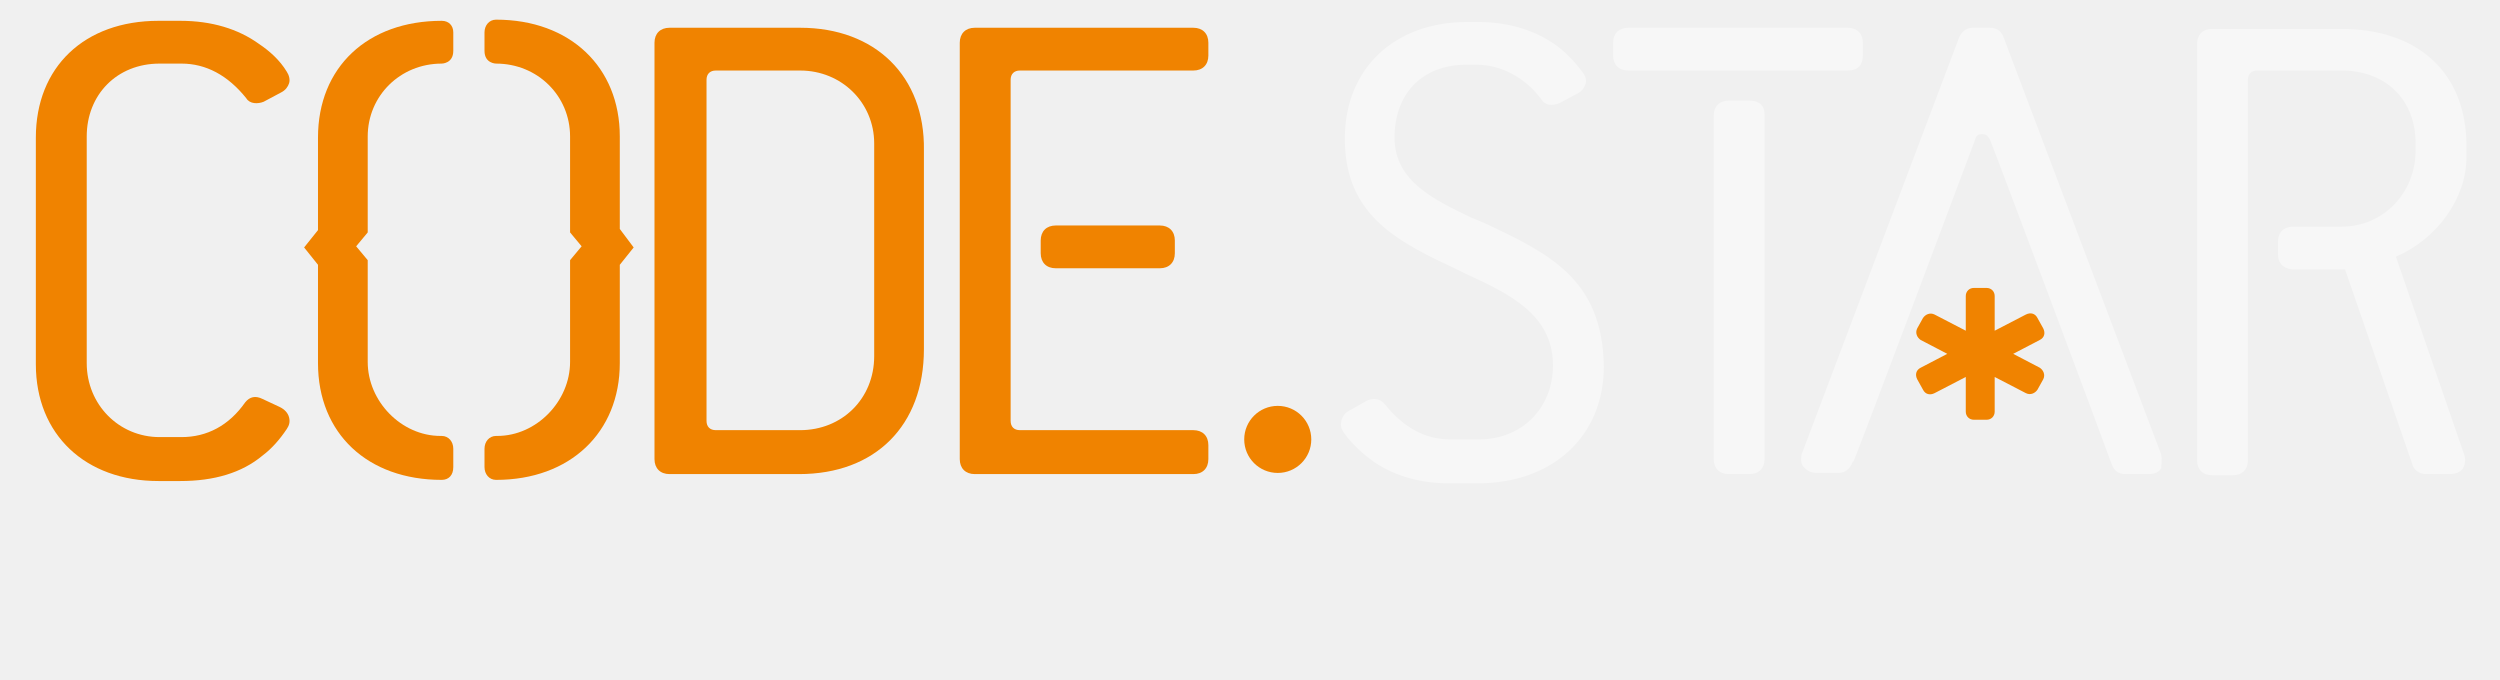
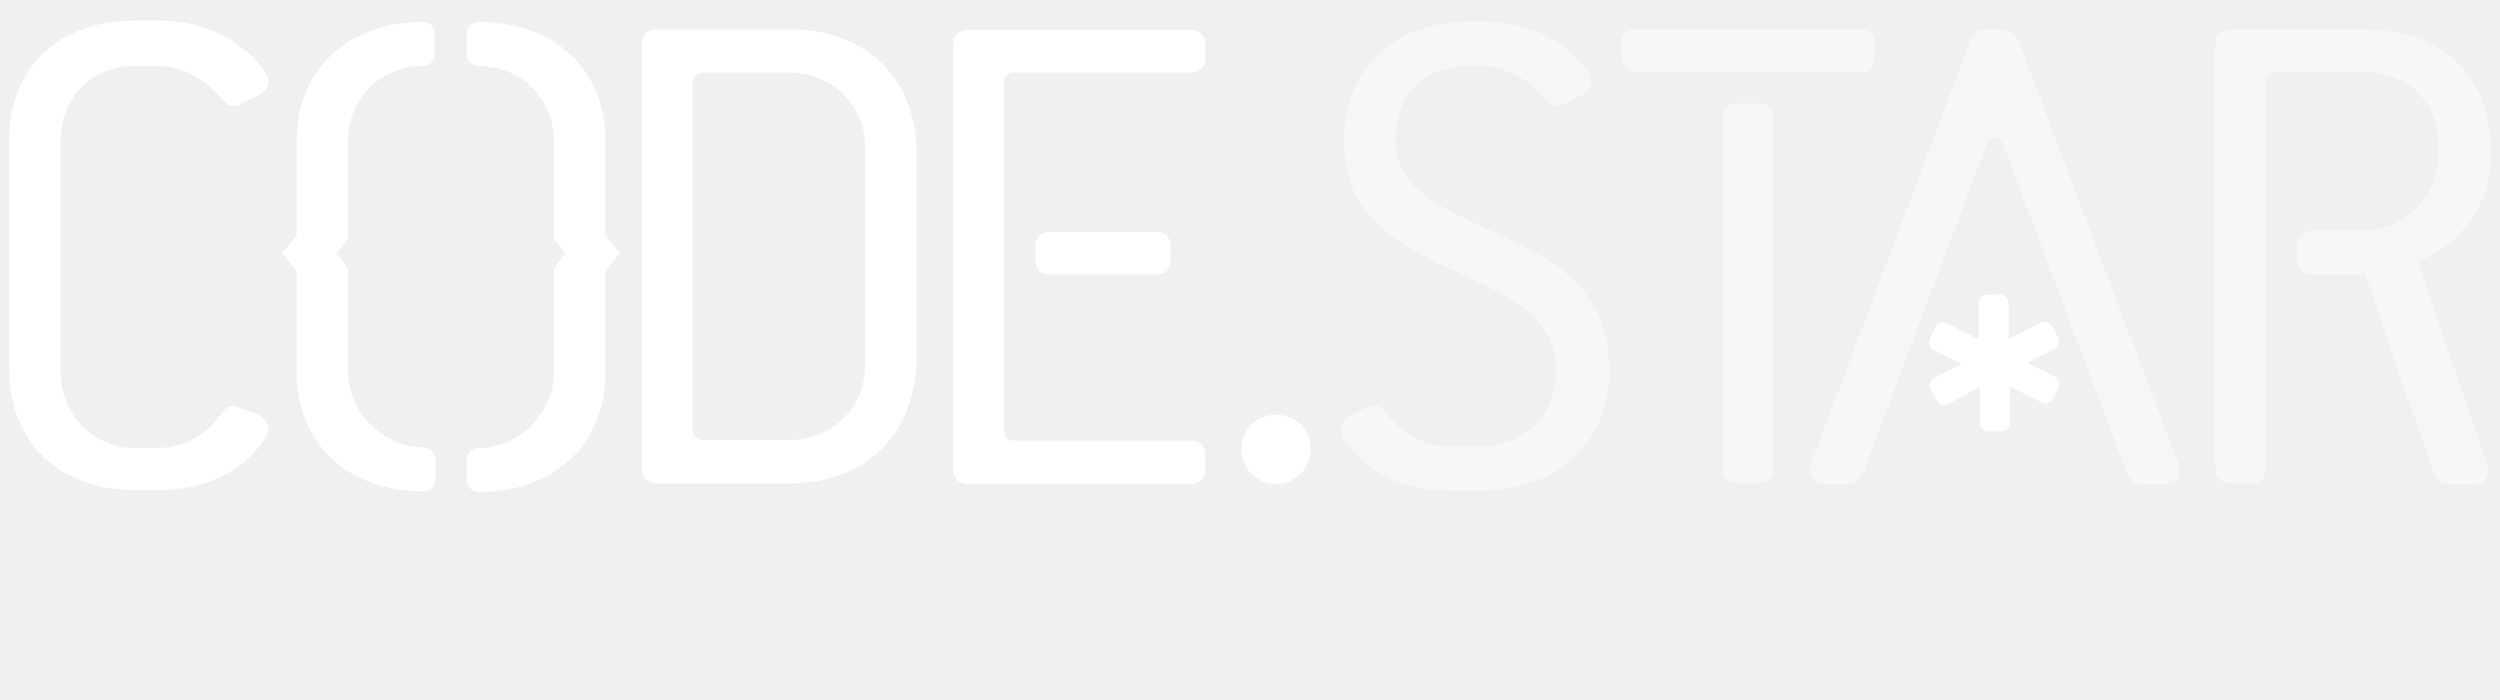
- <svg xmlns="http://www.w3.org/2000/svg" version="1.1" id="Layer_1" x="0px" y="0px" viewBox="0 0 216.2 58.8" style="enable-background:new 0 0 216.2 58.8;" xml:space="preserve">
+ <svg xmlns="http://www.w3.org/2000/svg" version="1.1" id="Layer_1" x="0px" y="0px" viewBox="0 0 375 105" style="enable-background:new 0 0 375 105;" xml:space="preserve">
  <style type="text/css">
- 	.st0{fill:#F08300;}
- 	.st1{fill:#FFFFFF;opacity:0.45;}
+ 	.st0{fill:#ffffff;}
+ 	.st1{opacity:0.45;fill:#ffffff;}
	.st2{opacity:0.45;}
- 	.st3{fill:#FFFFFF;opacity:0.70;}
</style>
  <g>
    <g>
-       <circle class="st0" cx="110.5" cy="38" r="2.9" />
-       <path class="st0" d="M176.4,31.8l-2.3-1.2l2.3-1.2c0.4-0.2,0.5-0.6,0.3-1l-0.5-0.9c-0.2-0.4-0.6-0.5-1-0.3l-2.7,1.4v-3    c0-0.4-0.3-0.7-0.7-0.7h-1.1c-0.4,0-0.7,0.3-0.7,0.7v3l-2.7-1.4c-0.4-0.2-0.8,0-1,0.3l-0.5,0.9c-0.2,0.4,0,0.8,0.3,1l2.3,1.2    l-2.3,1.2c-0.4,0.2-0.5,0.6-0.3,1l0.5,0.9c0.2,0.4,0.6,0.5,1,0.3l2.7-1.4v3c0,0.4,0.3,0.7,0.7,0.7h1.1c0.4,0,0.7-0.3,0.7-0.7v-3    l2.7,1.4c0.4,0.2,0.8,0,1-0.3l0.5-0.9C176.9,32.4,176.7,32,176.4,31.8z" />
-       <path class="st0" d="M13.8,5.5h1.9c2.1,0,4,1,5.6,3c0.3,0.5,1,0.5,1.5,0.3L24.3,8c0.4-0.2,0.6-0.5,0.7-0.8c0.1-0.3,0-0.7-0.2-1    c-0.6-1-1.5-1.8-2.4-2.4c-1.8-1.3-4.1-2-6.8-2h-1.9c-6.4,0-10.6,4-10.6,10.1v19.6c0,6.1,4.3,10.1,10.6,10.1h1.9    c2.9,0,5.3-0.7,7.1-2.2c0.8-0.6,1.5-1.4,2.1-2.3c0.2-0.3,0.3-0.6,0.2-1c-0.1-0.4-0.4-0.7-0.8-0.9l-1.5-0.7    c-0.6-0.3-1.1-0.2-1.5,0.3c-1.4,2-3.3,3-5.5,3h-1.9c-3.5,0-6.3-2.8-6.3-6.4V11.8C7.5,8.2,10.1,5.5,13.8,5.5z" />
-       <path class="st1" d="M151.3,8.7h-1.8c-0.8,0-1.3,0.5-1.3,1.3v29.7c0,0.8,0.5,1.3,1.3,1.3h1.8c0.8,0,1.3-0.5,1.3-1.3V9.9    C152.6,9.1,152.1,8.7,151.3,8.7z" />
-       <path class="st1" d="M161.1,4.8V3.7c0-0.8-0.5-1.3-1.3-1.3h-19c-0.8,0-1.3,0.5-1.3,1.3v1.1c0,0.8,0.5,1.3,1.3,1.3h19    C160.7,6.1,161.1,5.6,161.1,4.8z" />
-       <path class="st0" d="M91.3,19.5c-0.8,0-1.3,0.5-1.3,1.3v1.1c0,0.8,0.5,1.3,1.3,1.3h9c0.8,0,1.3-0.5,1.3-1.3v-1.1    c0-0.8-0.5-1.3-1.3-1.3H91.3z" />
-       <path class="st1" d="M128.4,19.3l-1.2-0.5c-3.1-1.5-6.6-3.1-6.6-6.9c0-3.8,2.4-6.3,6.2-6.3h0.9c2.1,0,4.2,1.1,5.6,3    c0.3,0.5,0.9,0.6,1.6,0.3l1.5-0.8c0.4-0.2,0.6-0.5,0.7-0.8c0.1-0.2,0.1-0.6-0.2-1c-0.8-1.1-1.8-2.1-2.8-2.7    c-1.7-1.1-3.9-1.7-6.3-1.7h-0.9c-6.3,0-10.6,4-10.6,10.1c0,6.8,4.8,9,9.9,11.4l0.6,0.3c3.7,1.7,7.5,3.5,7.5,7.9    c0,3.7-2.7,6.4-6.4,6.4h-2.5c-2.1,0-4-1-5.6-3c-0.4-0.5-0.9-0.6-1.5-0.4l-1.6,0.9c-0.4,0.2-0.6,0.5-0.7,0.9c-0.1,0.4,0,0.7,0.2,1    c0.7,1,1.7,1.9,2.7,2.6c1.8,1.2,4,1.8,6.4,1.8h2.5c6.5,0,10.9-4.1,10.9-10.1C138.6,24.1,133.9,21.9,128.4,19.3z" />
-       <path class="st0" d="M69.2,2.4H57.9c-0.8,0-1.3,0.5-1.3,1.3v36c0,0.8,0.5,1.3,1.3,1.3h11.2c6.6,0,10.8-4.2,10.8-10.8V13    C80,6.6,75.7,2.4,69.2,2.4z M75.6,30.8c0,3.7-2.8,6.4-6.4,6.4h-7.3c-0.5,0-0.8-0.3-0.8-0.8V6.9c0-0.5,0.3-0.8,0.8-0.8h7.3    c3.6,0,6.4,2.8,6.4,6.3V30.8z" />
-       <path class="st0" d="M88.2,6.1h15c0.8,0,1.3-0.5,1.3-1.3V3.7c0-0.8-0.5-1.3-1.3-1.3H84.3c-0.8,0-1.3,0.5-1.3,1.3v36    c0,0.8,0.5,1.3,1.3,1.3h18.9c0.8,0,1.3-0.5,1.3-1.3v-1.2c0-0.8-0.5-1.3-1.3-1.3h-15c-0.5,0-0.8-0.3-0.8-0.8V6.9    C87.4,6.4,87.7,6.1,88.2,6.1z" />
-       <path class="st1" d="M213.3,13.6v-1c0-6.3-4.2-10.1-10.8-10.1h-11.2c-0.8,0-1.3,0.5-1.3,1.3v36c0,0.8,0.5,1.3,1.3,1.3h1.8    c0.8,0,1.3-0.5,1.3-1.3V6.9c0-0.5,0.3-0.8,0.8-0.8h7.3c3.8,0,6.4,2.5,6.4,6.3V13c0,3.7-2.8,6.6-6.4,6.6h-4.2    c-0.8,0-1.3,0.5-1.3,1.3v1.1c0,1.3,1.3,1.3,1.3,1.3h4.5l5.8,16.8c0.1,0.5,0.6,0.9,1.2,0.9h2.1c0.6,0,1-0.3,1.1-0.5    c0.1-0.2,0.3-0.6,0.1-1.2l-5.9-17.1C210.7,20.7,213.3,17.2,213.3,13.6z" />
-       <g>
-         <path class="st1" d="M186.9,39.3L186.9,39.3l-13.6-36c-0.2-0.6-0.6-0.9-1.2-0.9h-1.5c-0.6,0-1,0.4-1.2,0.9l-13.6,36l0,0     c-0.1,0.6,0,0.9,0.2,1.1c0.2,0.2,0.5,0.5,1.1,0.5h1.9c0.6,0,1-0.4,1.2-0.9c0,0,0-0.1,0.1-0.1c0.9-2.2,10.4-27.5,10.5-27.8     c0.1-0.4,0.3-0.5,0.6-0.5s0.5,0.1,0.7,0.5c0.2,0.4,10.2,27.1,10.5,28c0.2,0.6,0.6,0.9,1.2,0.9h2c0.6,0,0.9-0.2,1.1-0.5     C186.9,40.2,187,39.8,186.9,39.3z" />
+       <path class="st0" d="M191.4,62.2c-2.9,0-5.2,2.3-5.2,5.2c0,2.9,2.3,5.2,5.2,5.2s5.2-2.3,5.2-5.2C196.7,64.5,194.3,62.2,191.4,62.2    z" />
+       <path class="st0" d="M308.2,56.5l-4.1-2.1l4.1-2.1c0.6-0.3,0.9-1.1,0.5-1.7l-0.9-1.7c-0.3-0.6-1.1-0.9-1.7-0.5l-4.8,2.5v-5.4    c0-0.7-0.6-1.3-1.3-1.3h-1.9c-0.7,0-1.3,0.6-1.3,1.3v5.4l-4.8-2.4c-0.6-0.3-1.4-0.1-1.7,0.6l-0.8,1.7c-0.3,0.6-0.1,1.4,0.6,1.7    l4.1,2.1l-4.1,2.1c-0.6,0.3-0.9,1.1-0.5,1.7l0.9,1.7c0.3,0.6,1.1,0.9,1.7,0.5L297,58v5.4c0,0.7,0.6,1.3,1.3,1.3h1.9    c0.7,0,1.3-0.6,1.3-1.3V58l4.8,2.4c0.6,0.3,1.4,0.1,1.7-0.6l0.8-1.7C309.1,57.6,308.8,56.8,308.2,56.5z" />
+       <path class="st0" d="M20.2,9.9h3.4c3.6,0,7.1,1.8,10,5.3c0.6,0.8,1.8,0.9,2.6,0.4l2.7-1.4c0.7-0.3,1.1-0.9,1.3-1.5    c0.1-0.6,0-1.2-0.3-1.7c-1.1-1.7-2.6-3.2-4.3-4.3c-3.2-2.4-7.3-3.6-12-3.6h-3.4c-11.4,0-18.8,7-18.8,17.8v34.7    c0,10.7,7.5,17.9,18.8,17.9h3.4c5.2,0,9.3-1.3,12.6-3.9c1.5-1.1,2.7-2.5,3.7-4.1c0.3-0.5,0.5-1.1,0.3-1.7    c-0.2-0.7-0.7-1.2-1.4-1.6L36,61.2c-1-0.5-2-0.3-2.6,0.6c-2.4,3.5-5.9,5.4-9.8,5.4h-3.4c-6.2,0-11.1-5-11.1-11.4V21.1    C9.1,14.6,13.8,9.9,20.2,9.9z" />
+       <path class="st1" d="M263.8,15.5h-3.2c-1.4,0-2.2,0.8-2.2,2.2v52.6c0,1.4,0.8,2.2,2.2,2.2h3.2c1.4,0,2.2-0.8,2.2-2.2V17.7    C266,16.3,265.2,15.5,263.8,15.5z" />
+       <path class="st1" d="M281.2,8.6v-2c0-1.4-0.8-2.2-2.2-2.2h-33.6c-1.4,0-2.2,0.8-2.2,2.2v2c0,1.4,0.8,2.2,2.2,2.2H279    C280.4,10.9,281.2,10,281.2,8.6z" />
+       <path class="st0" d="M157.5,34.8c-1.4,0-2.2,0.8-2.2,2.2v2c0,1.4,0.8,2.2,2.2,2.2h15.9c1.4,0,2.2-0.8,2.2-2.2v-2    c0-1.4-0.8-2.2-2.2-2.2H157.5z" />
+       <path class="st1" d="M223.2,34.4l-2.1-1c-5.5-2.6-11.8-5.5-11.8-12.3c0-6.8,4.3-11.2,11-11.2h1.7c3.8,0,7.5,2,10,5.3    c0.6,0.8,1.7,1,2.7,0.4l2.6-1.4c0.7-0.3,1.1-0.9,1.3-1.5c0.1-0.4,0.1-1-0.3-1.7c-1.4-2-3.1-3.7-5-4.8c-3-2-6.9-3-11.2-3h-1.7    c-11.2,0-18.8,7.2-18.8,17.8c0,12,8.5,15.9,17.5,20.1l1.1,0.5c6.5,3,13.2,6.1,13.2,14c0,6.6-4.8,11.4-11.4,11.4h-4.5    c-3.7,0-7.2-1.8-9.8-5.3c-0.6-0.8-1.6-1.1-2.6-0.7l-2.8,1.5c-0.6,0.3-1.1,0.9-1.2,1.6c-0.1,0.6,0,1.3,0.4,1.8    c1.3,1.8,2.9,3.3,4.8,4.6c3.2,2.1,7,3.1,11.3,3.1h4.5c11.5,0,19.3-7.2,19.3-17.9C241.3,42.8,232.9,38.9,223.2,34.4z" />
+       <path class="st0" d="M118.4,4.4H98.5c-1.4,0-2.2,0.8-2.2,2.2v63.7c0,1.4,0.8,2.2,2.2,2.2h19.9c11.6,0,19.1-7.5,19.1-19.1V23.1    C137.5,11.8,130,4.4,118.4,4.4z M129.8,54.6c0,6.5-4.9,11.4-11.4,11.4h-13c-0.9,0-1.5-0.6-1.5-1.5V12.4c0-0.9,0.5-1.5,1.5-1.5h13    c6.4,0,11.4,4.9,11.4,11.2V54.6z" />
+       <path class="st0" d="M152.1,10.9h26.5c1.4,0,2.2-0.8,2.2-2.2v-2c0-1.4-0.8-2.2-2.2-2.2h-33.4c-1.4,0-2.2,0.8-2.2,2.2v63.7    c0,1.4,0.8,2.2,2.2,2.2h33.4c1.4,0,2.2-0.8,2.2-2.2v-2.1c0-1.4-0.8-2.2-2.2-2.2h-26.5c-0.9,0-1.5-0.5-1.5-1.4V12.3    C150.6,11.4,151.2,10.9,152.1,10.9z" />
+       <path class="st1" d="M373.6,24.1v-1.8c0-11.1-7.4-17.9-19.2-17.9h-19.9c-1.4,0-2.2,0.8-2.2,2.2v63.7c0,1.4,0.8,2.2,2.2,2.2h3.2    c1.4,0,2.2-0.8,2.2-2.2v-58c0-0.9,0.6-1.4,1.5-1.5h13c6.8,0,11.4,4.5,11.4,11.2v1c0,6.5-5,11.6-11.4,11.6h-7.5    c-1.4,0-2.3,0.8-2.3,2.3v2c0,2.3,2.3,2.3,2.3,2.3h7.9L365.1,71c0.2,0.9,1.1,1.6,2.1,1.6h3.8c1.1,0,1.7-0.5,1.9-0.9    c0.2-0.3,0.5-1,0.2-2.1l-10.5-30.4C368.9,36.9,373.6,30.5,373.6,24.1z" />
+       <g class="st2">
+         <path class="st0" d="M326.8,69.7L326.8,69.7L302.7,6c-0.4-1-1.1-1.6-2.2-1.6h-2.7c-1.1,0-1.8,0.6-2.2,1.6l-24,63.7l0,0.1     c-0.3,1,0,1.7,0.3,2c0.3,0.4,0.8,0.8,1.9,0.8h3.4c1.1,0,1.8-0.6,2.2-1.6c0,0,0-0.1,0.1-0.2c1.5-3.9,18.3-48.7,18.6-49.3     c0.3-0.7,0.5-0.9,1.1-0.9c0.6,0,0.9,0.3,1.2,0.9c0.3,0.7,18,47.9,18.7,49.5c0.4,1,1.1,1.6,2.2,1.6h3.5c1,0,1.6-0.4,1.9-0.8     C326.9,71.3,327,70.6,326.8,69.7z" />
      </g>
      <g>
-         <path class="st0" d="M38.2,1.8L38.2,1.8c-6.4,0-10.7,4-10.7,10.1v8l-1.2,1.5l1.2,1.5v8.5c0,6.1,4.3,10.1,10.7,10.1     c0.6,0,1-0.4,1-1.1v-1.6c0-0.6-0.4-1.1-1-1.1h-0.1c-3.4,0-6.3-3-6.3-6.4v-8.8l-1-1.2l1-1.2v-8.3c0-3.5,2.8-6.3,6.4-6.3     c0,0,0,0,0,0c0,0,1,0,1-1.1V2.8C39.2,2.2,38.8,1.8,38.2,1.8z" />
-         <path class="st0" d="M53.6,19.8v-8c0-6-4.3-10.1-10.7-10.1h0c-0.6,0-1,0.5-1,1.1v1.6c0,1.1,1,1.1,1,1.1c0,0,0,0,0,0     c3.6,0,6.4,2.8,6.4,6.3v8.3l1,1.2l-1,1.2v8.8c0,3.4-2.9,6.4-6.3,6.4h-0.1c-0.6,0-1,0.5-1,1.1v1.6c0,0.6,0.4,1.1,1,1.1     c6.4,0,10.7-4.1,10.7-10.1v-8.5l1.2-1.5L53.6,19.8z" />
+         <path class="st0" d="M63.5,3.3L63.5,3.3c-11.4,0-19,7.2-19,17.8v14.2L42.3,38l2.2,2.7v15.1c0,10.7,7.6,17.9,19,17.9     c1.1,0,1.8-0.8,1.8-1.9v-2.8c0-1.1-0.8-1.9-1.7-1.9h-0.2c-6-0.1-11.2-5.3-11.2-11.4V40.2L50.5,38l1.7-2.2V21.1     c0-6.3,4.9-11.2,11.2-11.2c0,0,0,0,0,0s1.8,0,1.8-1.9V5.2C65.3,4.1,64.6,3.3,63.5,3.3z" />
+         <path class="st0" d="M90.8,35.3V21.1c0-10.7-7.6-17.8-19-17.8h0c-1.1,0-1.8,0.8-1.8,1.9V8c0,1.9,1.8,1.9,1.8,1.9c0,0,0,0,0,0     c6.3,0,11.3,4.9,11.3,11.2v14.7l1.7,2.2l-1.7,2.2v15.6c0,6.1-5.1,11.3-11.2,11.4h-0.2c-1,0-1.7,0.8-1.7,1.9v2.8     c0,1.1,0.8,1.9,1.8,1.9c11.4,0,19-7.2,19-17.9V40.7L93,38L90.8,35.3z" />
      </g>
    </g>
  </g>
</svg>
